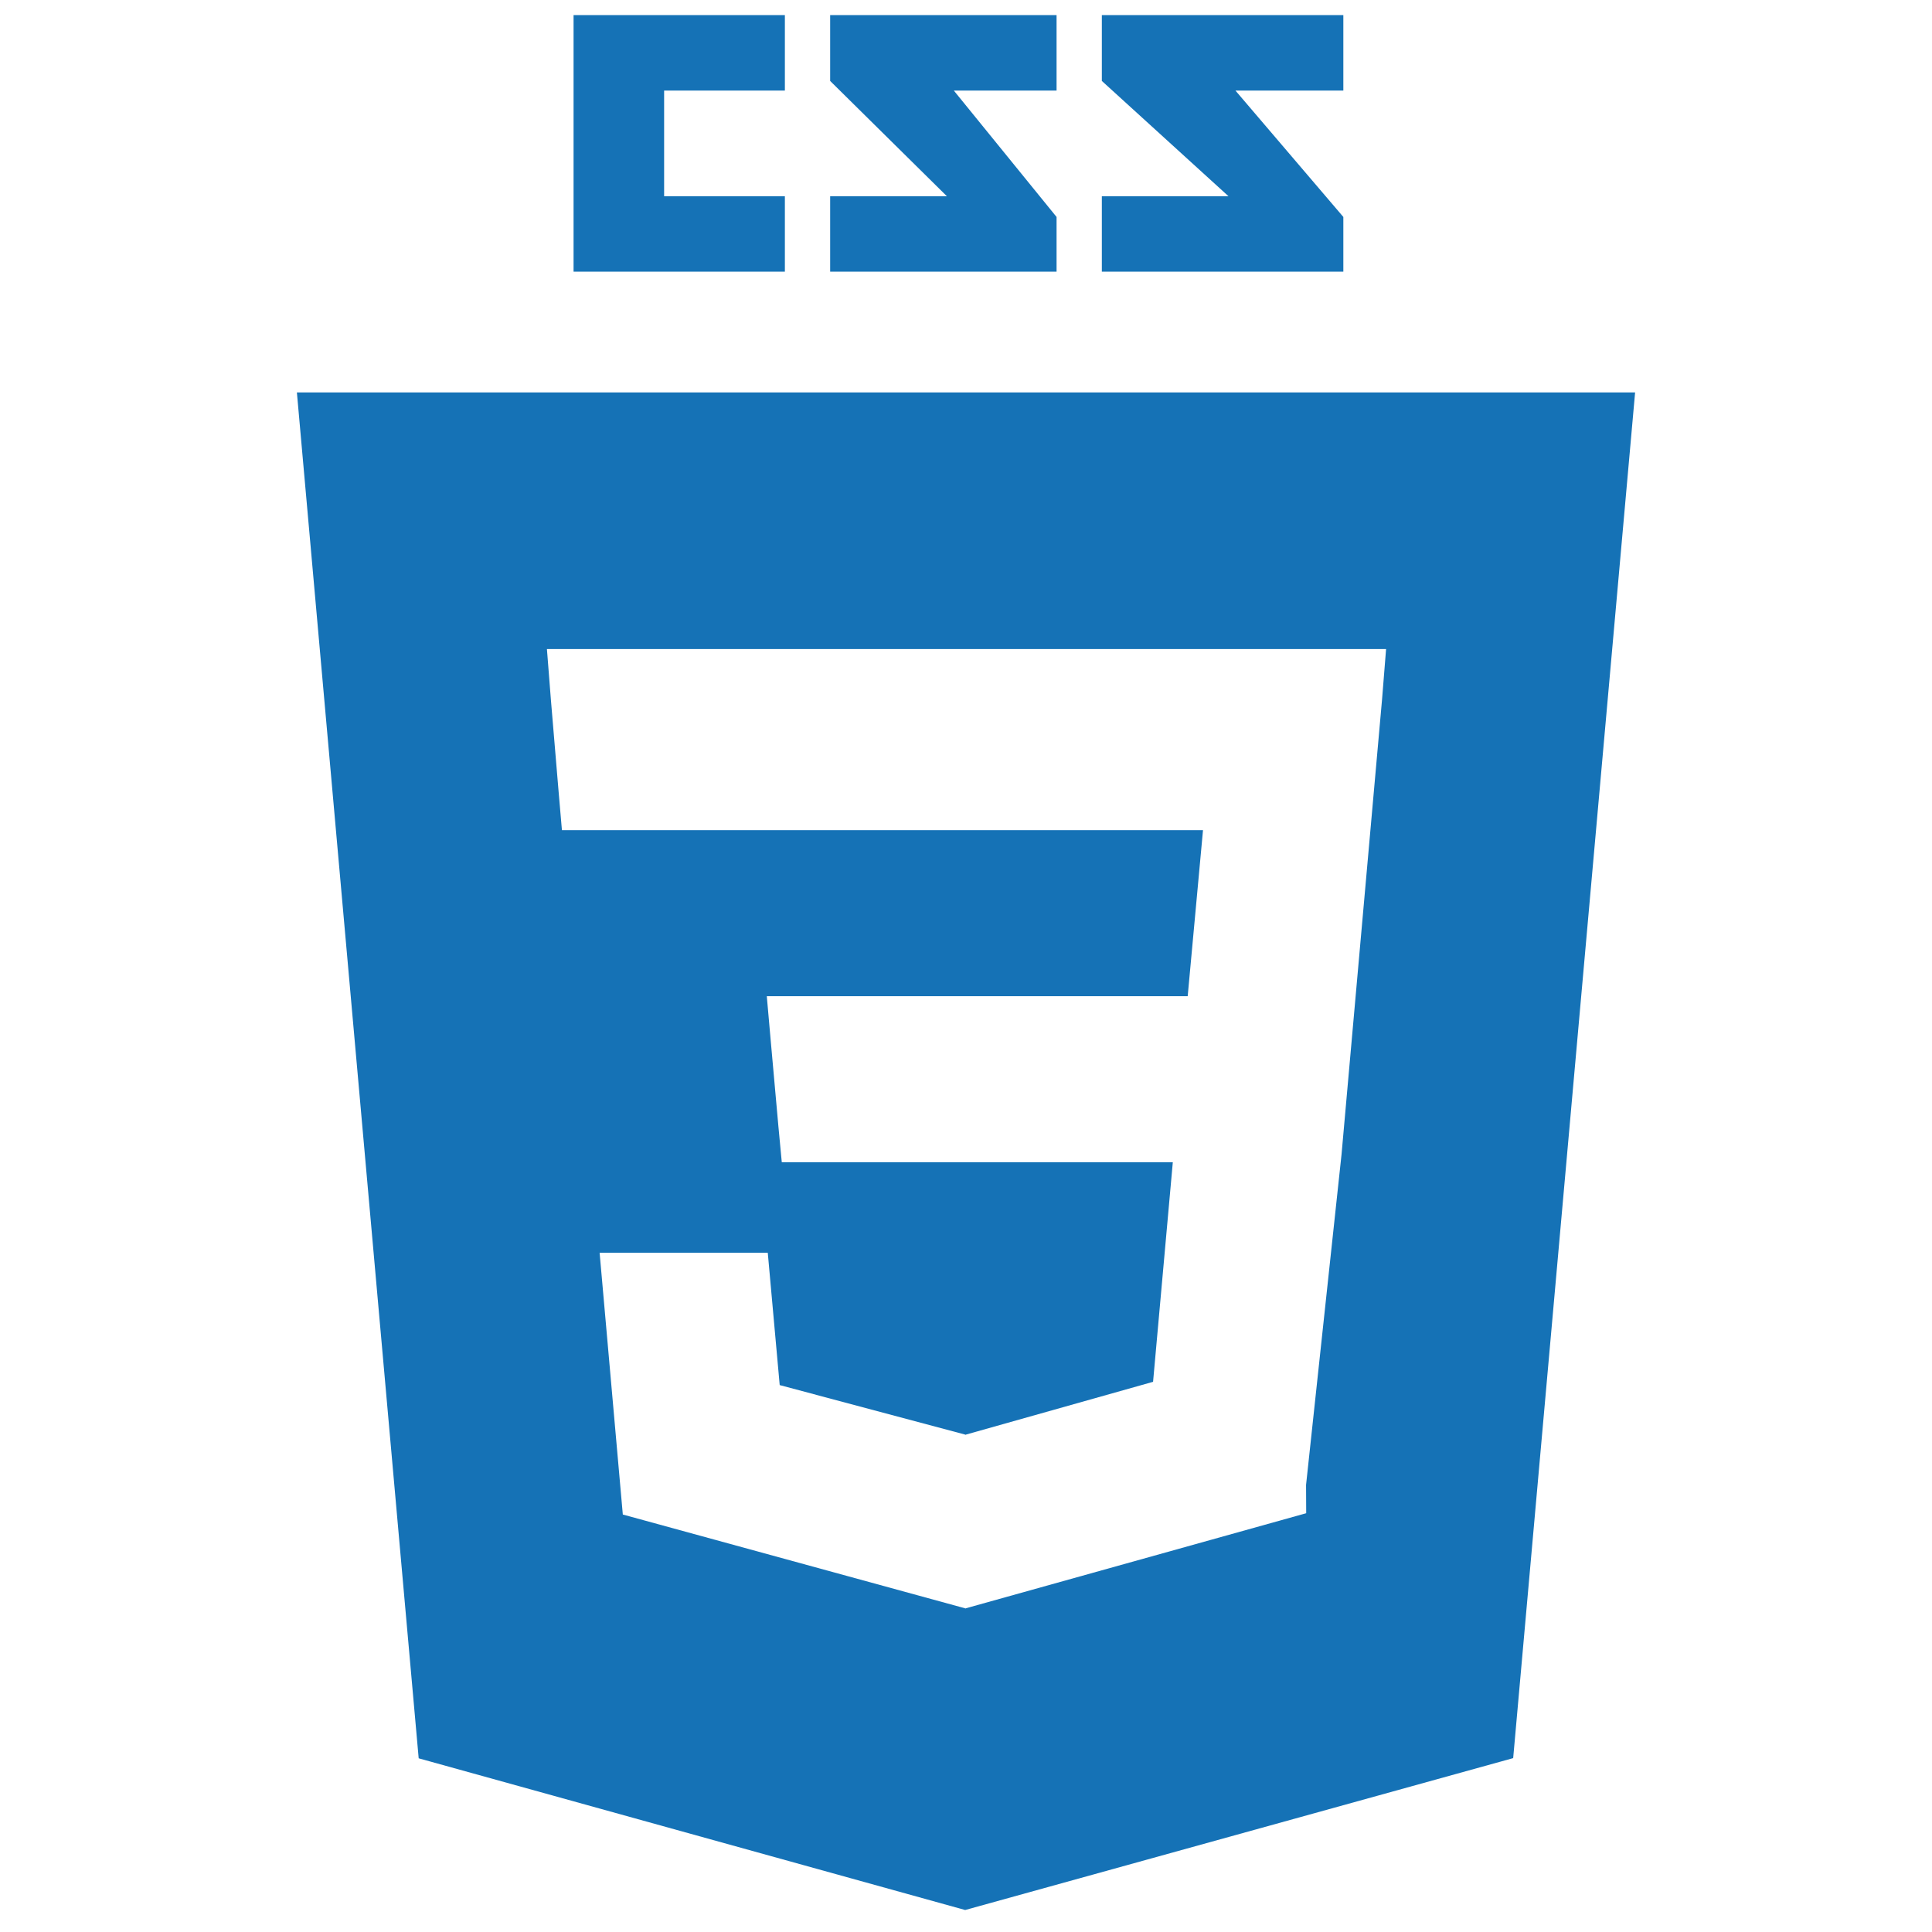
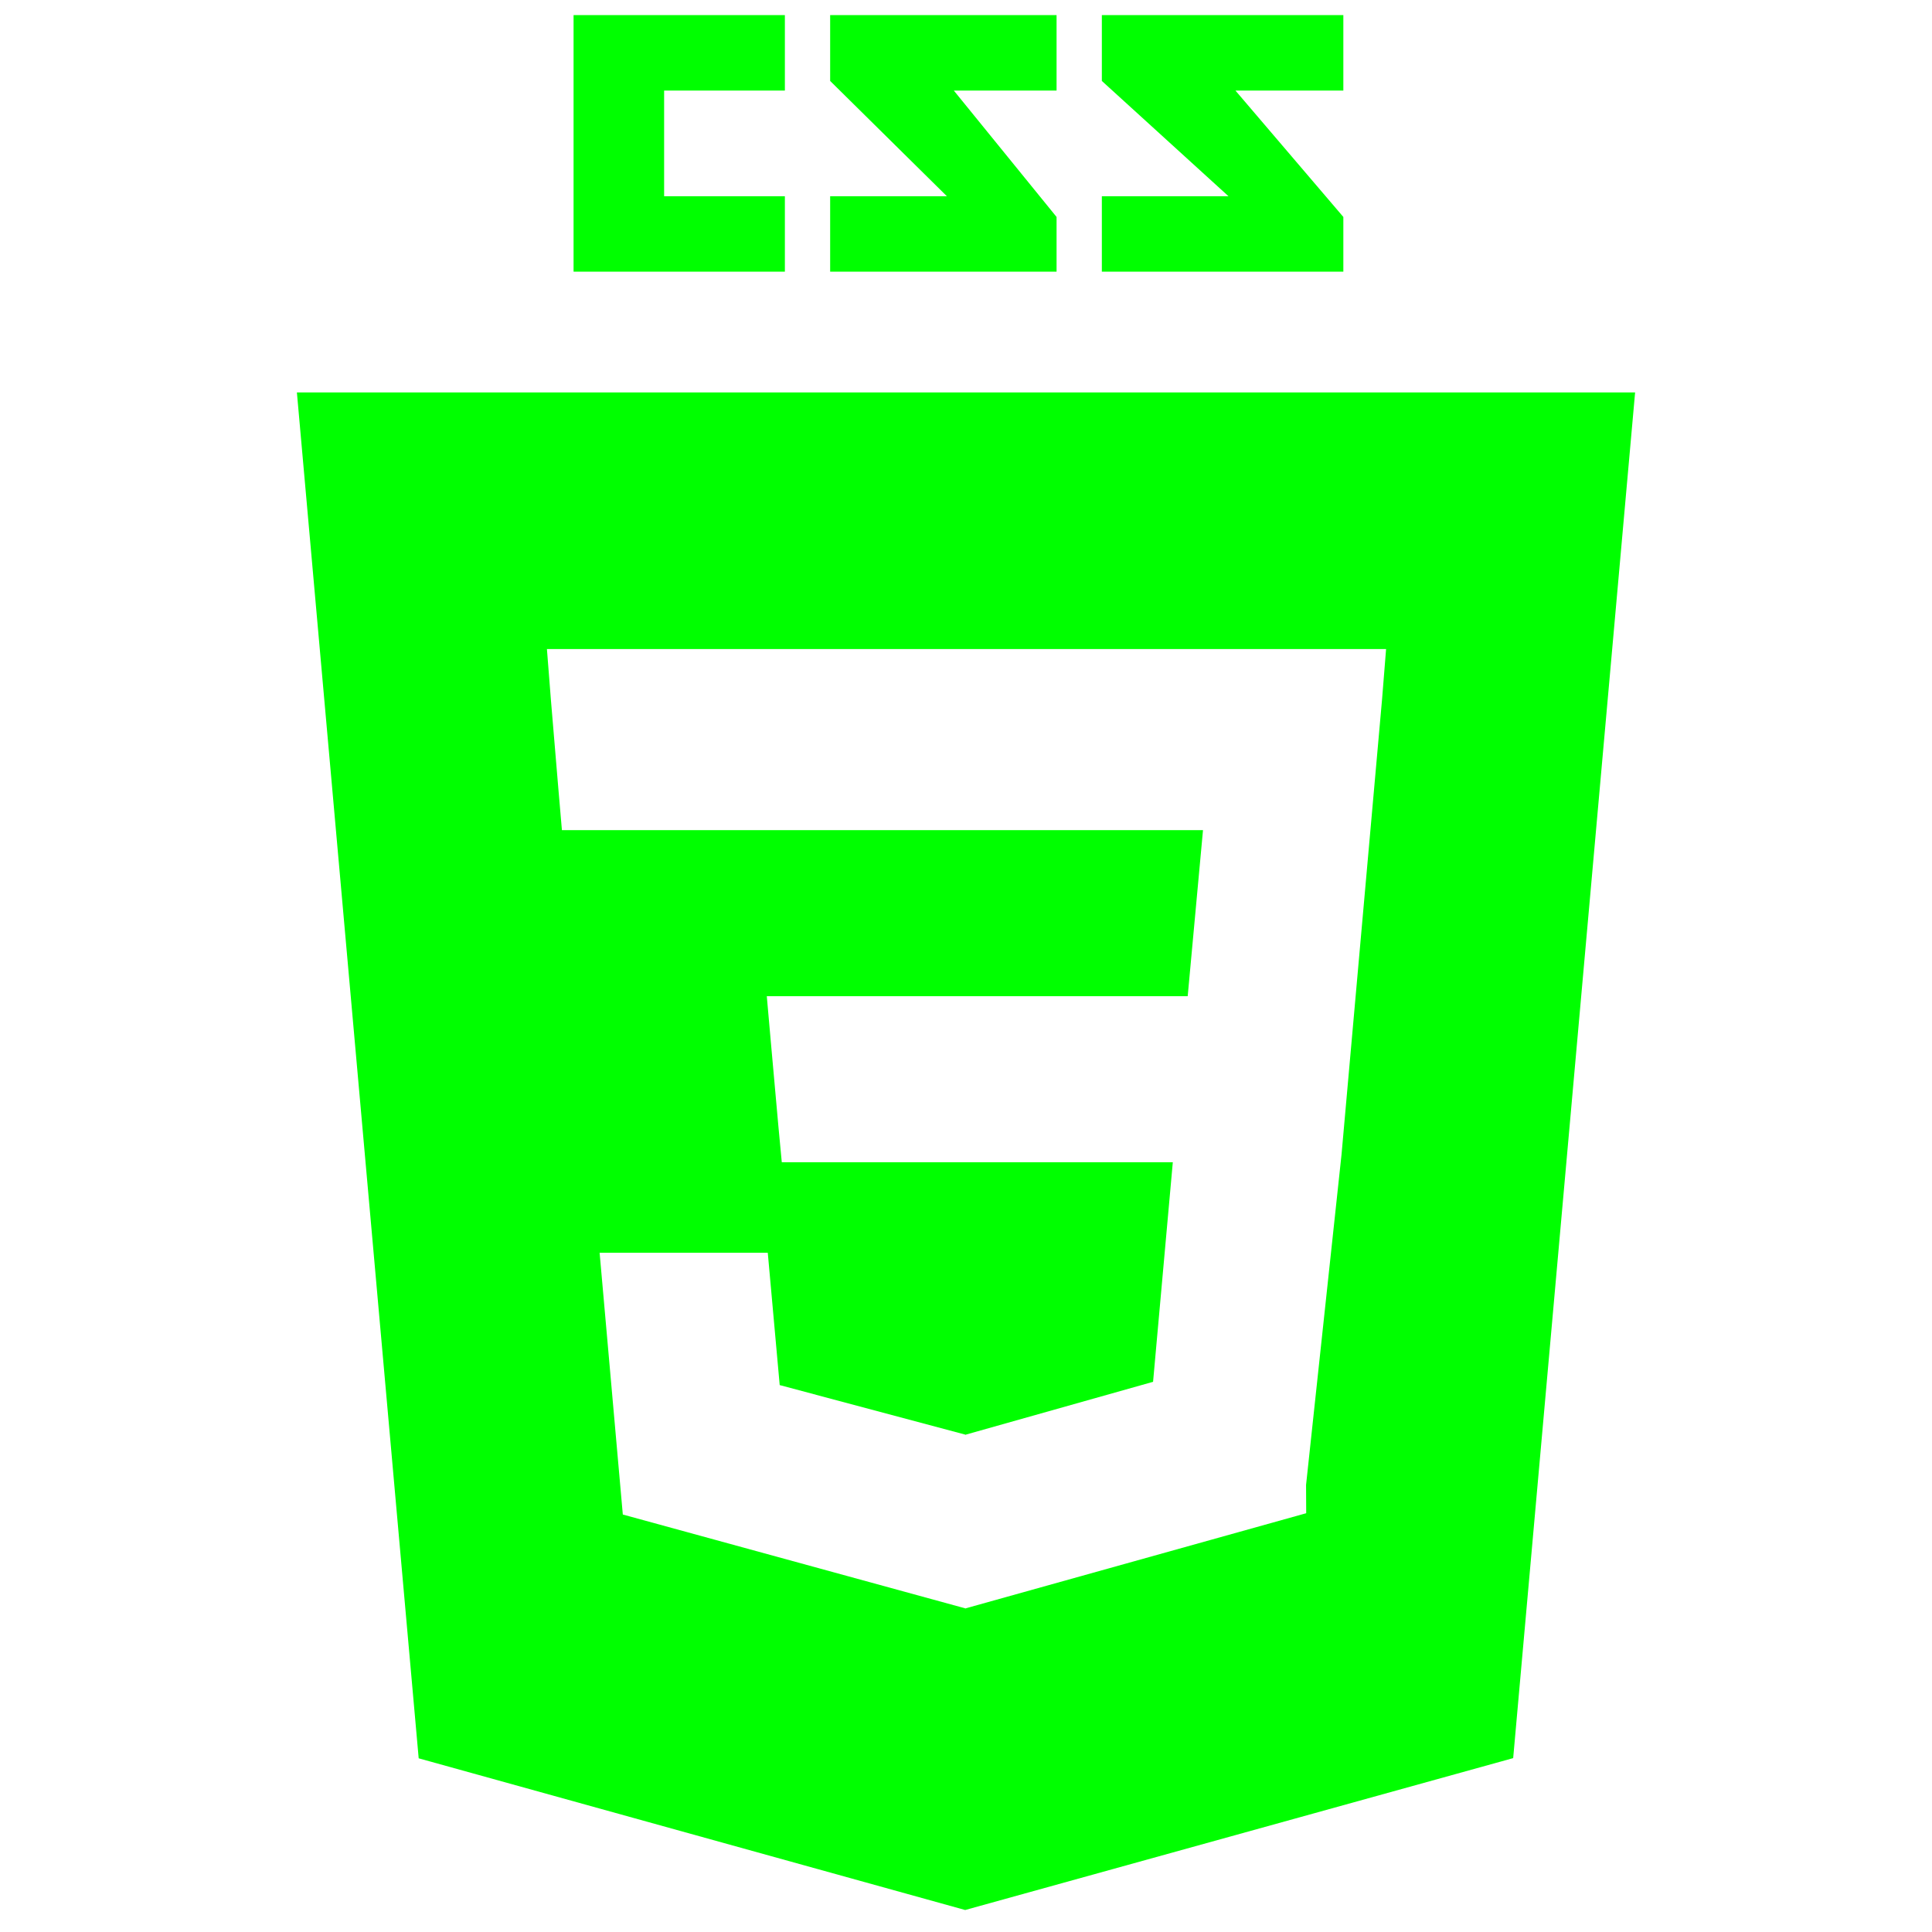
<svg xmlns="http://www.w3.org/2000/svg" viewBox="0 0 128 128">
-   <path fill="#1572B6" d="M19.67 26l8.069 90.493 36.206 10.05 36.307-10.063 8.078-90.48h-88.66zm69.21 50.488l-2.35 21.892.009 1.875-22.539 6.295v.001l-.018.015-22.719-6.225-1.537-17.341h11.141l.79 8.766 12.347 3.295-.004.015v-.032l12.394-3.495 1.308-14.549h-25.907l-.222-2.355-.506-5.647-.265-2.998h27.886l1.014-11h-42.473l-.223-2.589-.506-6.03-.265-3.381h55.597l-.267 3.334-2.685 30.154" />
-   <path fill="#1572B6" d="M89 14.374l-7.149-8.374h7.149v-5h-16v4.363l8.39 7.637h-8.39v5h16zM70 14.374l-6.807-8.374h6.807v-5h-15v4.363l7.733 7.637h-7.733v5h15zM52 13h-8v-7h8v-5h-14v17h14z" />
+   <path fill="#00ff00" d="M19.67 26l8.069 90.493 36.206 10.05 36.307-10.063 8.078-90.48h-88.66zm69.21 50.488l-2.35 21.892.009 1.875-22.539 6.295v.001l-.018.015-22.719-6.225-1.537-17.341h11.141l.79 8.766 12.347 3.295-.004.015v-.032l12.394-3.495 1.308-14.549h-25.907l-.222-2.355-.506-5.647-.265-2.998h27.886l1.014-11h-42.473l-.223-2.589-.506-6.03-.265-3.381h55.597l-.267 3.334-2.685 30.154" />
+   <path fill="#00ff00" d="M89 14.374l-7.149-8.374h7.149v-5h-16v4.363l8.39 7.637h-8.39v5h16zM70 14.374l-6.807-8.374h6.807v-5h-15v4.363l7.733 7.637h-7.733v5h15zM52 13h-8v-7h8v-5h-14v17h14z" />
</svg>
